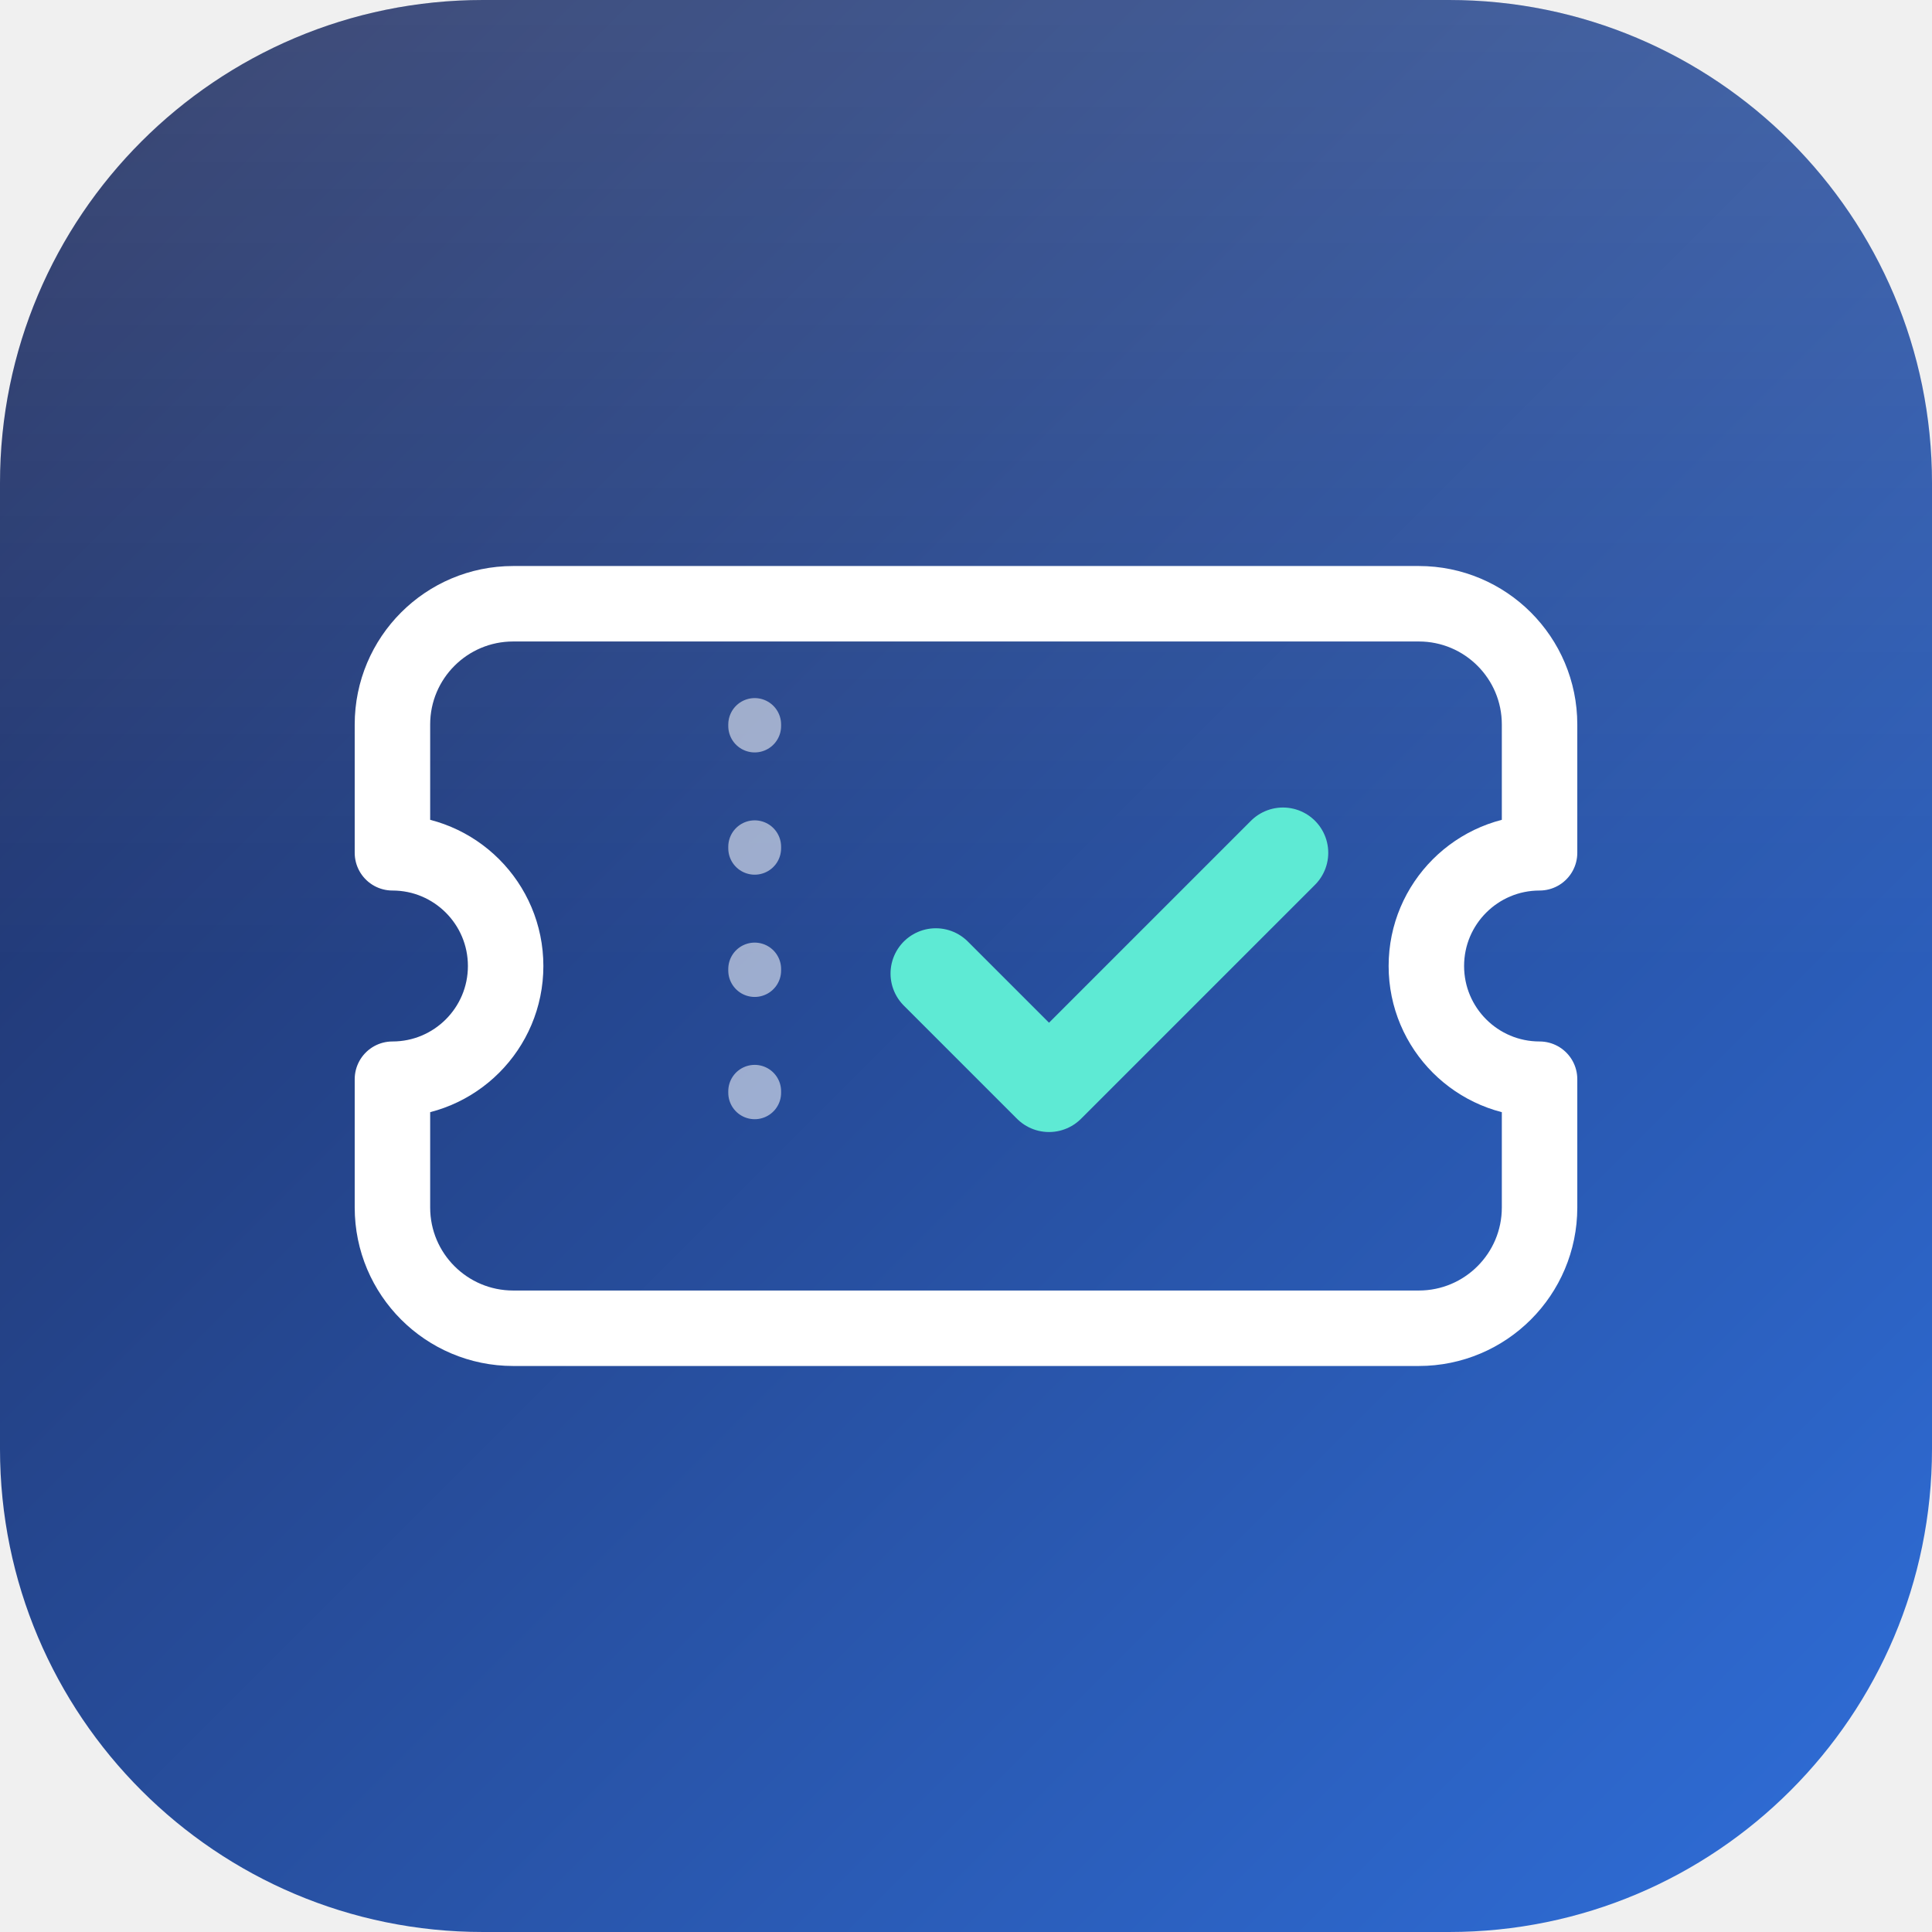
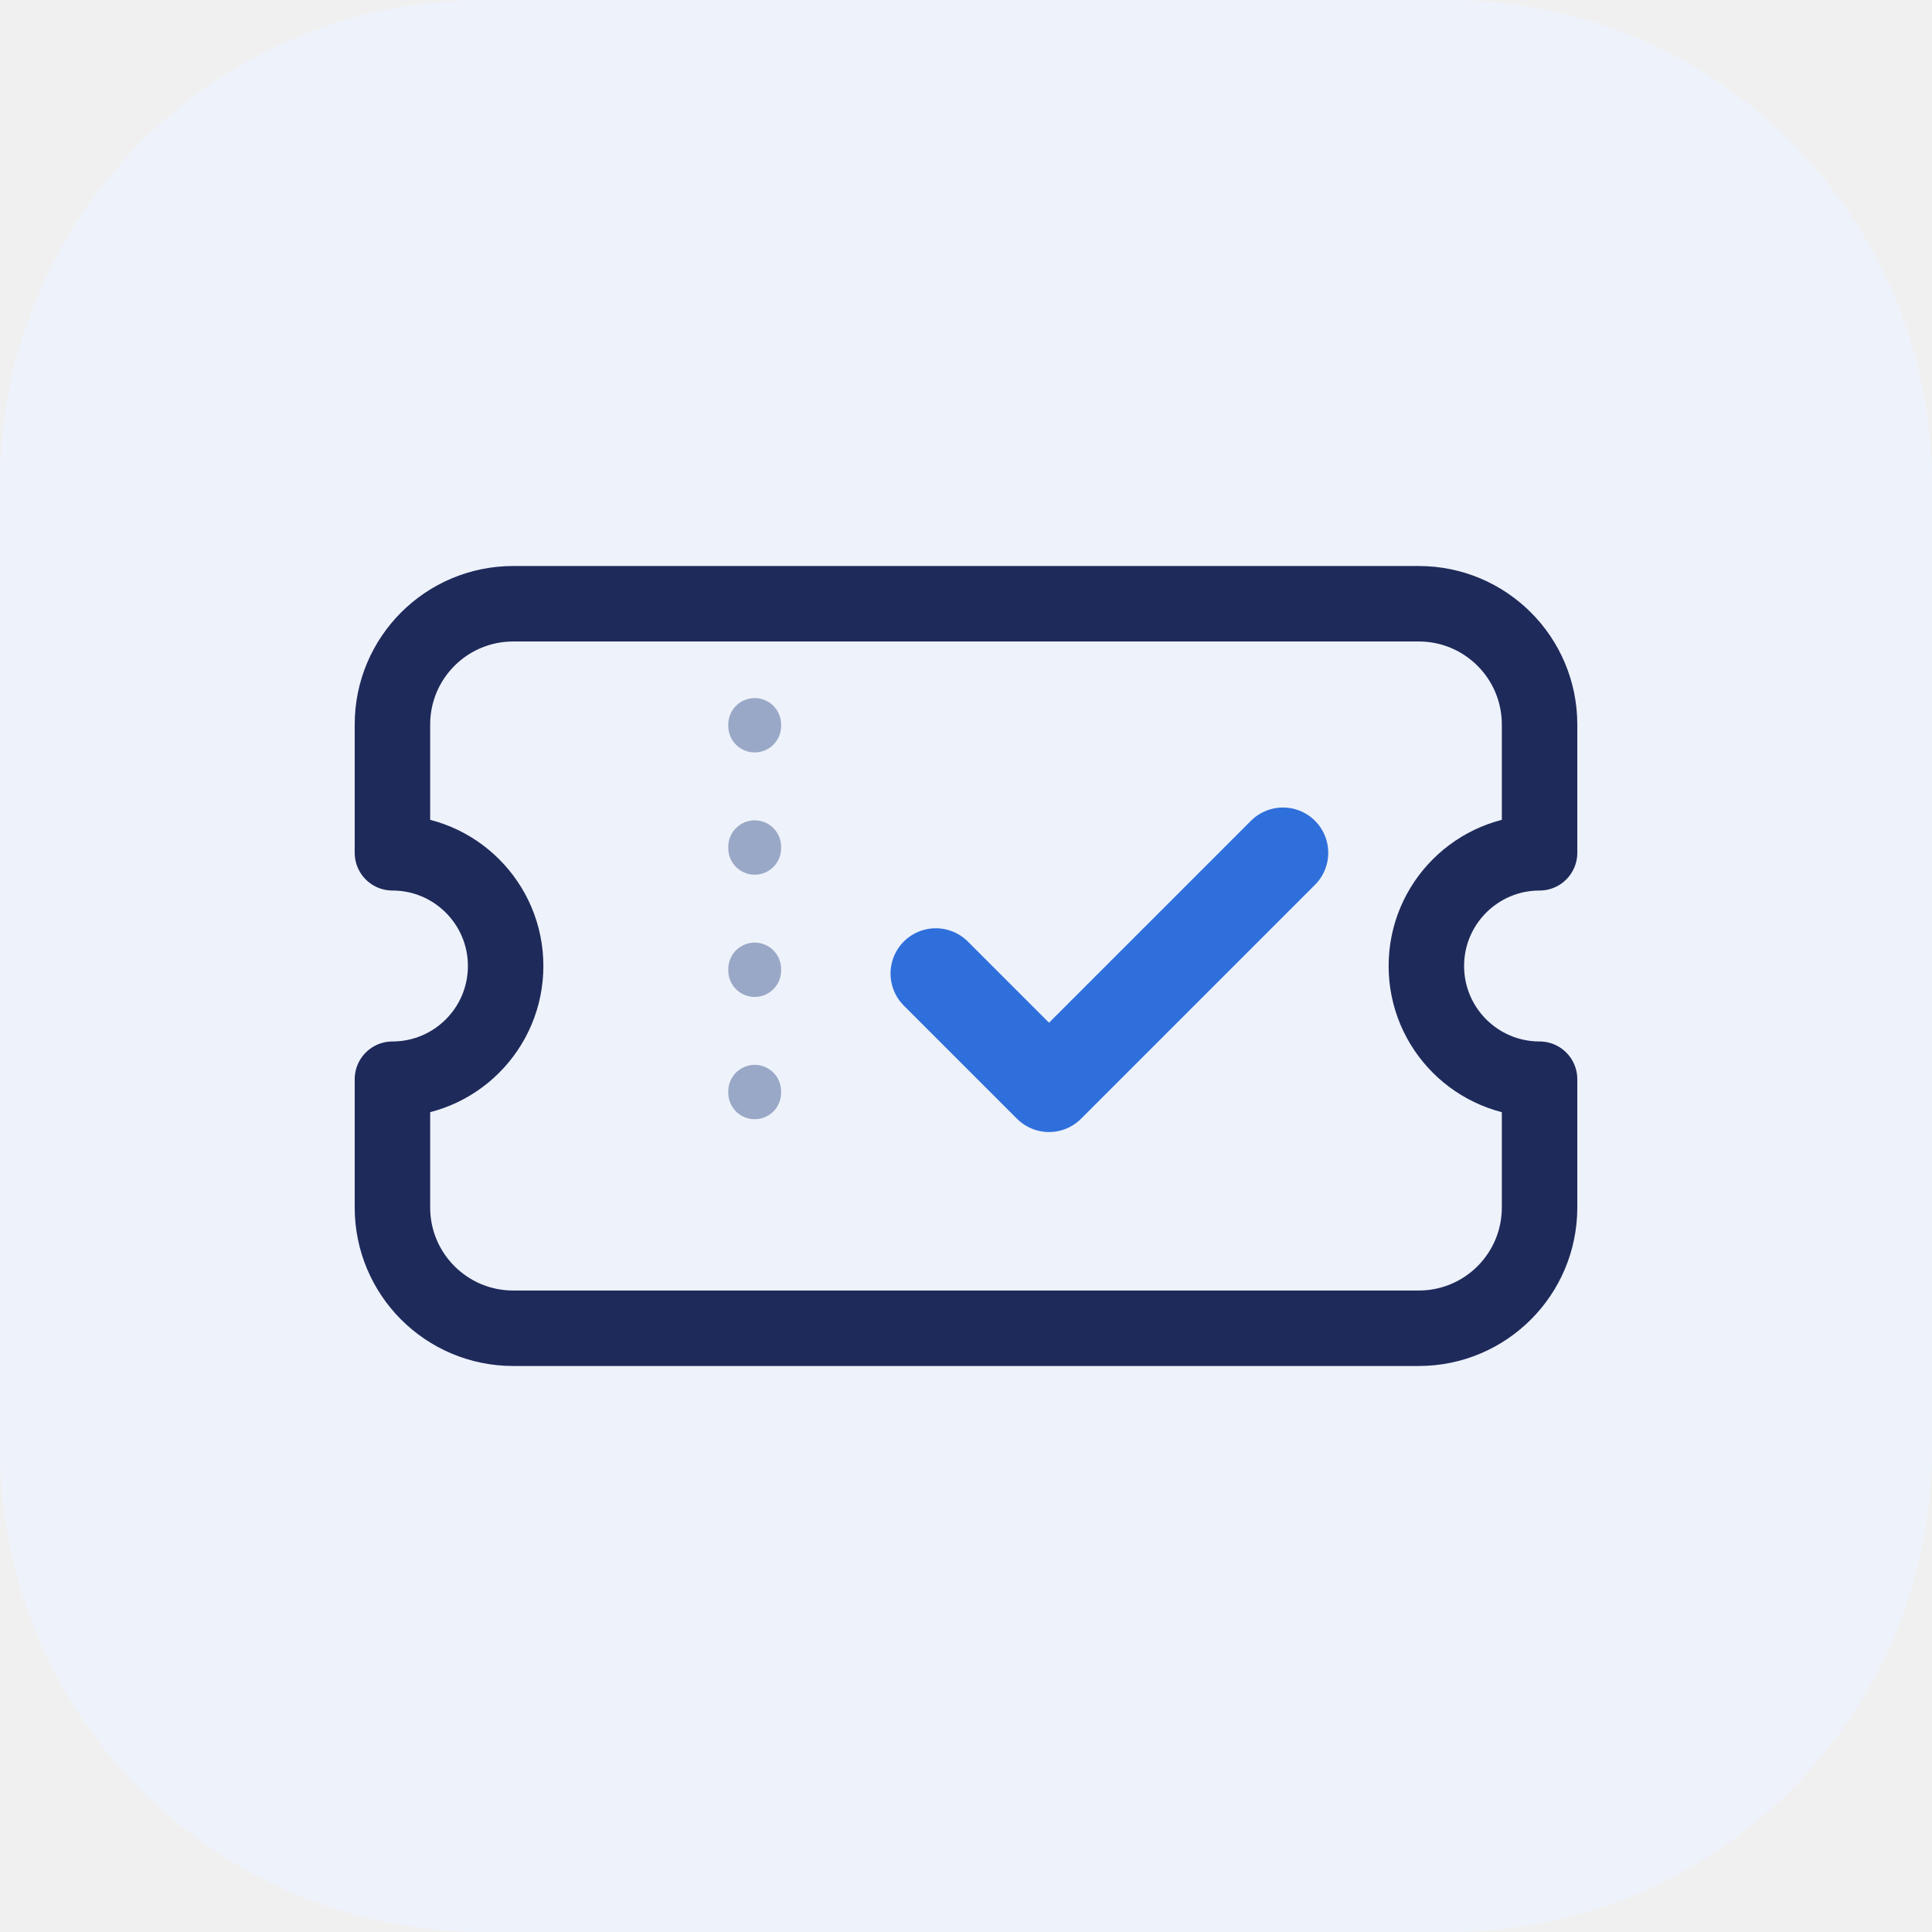
<svg xmlns="http://www.w3.org/2000/svg" viewBox="0 0 128 128" width="128" height="128" role="img" aria-label="TicketDesk">
-   <defs>
-     <linearGradient id="bg" x1="0" y1="0" x2="1" y2="1">
-       <stop offset="0" stop-color="#1E2A5A" />
-       <stop offset="1" stop-color="#2F6FDB" />
-     </linearGradient>
-     <linearGradient id="shine" x1="0" y1="0" x2="0" y2="1">
-       <stop offset="0" stop-color="#FFFFFF" stop-opacity=".14" />
-       <stop offset=".5" stop-color="#FFFFFF" stop-opacity="0" />
-     </linearGradient>
-   </defs>
-   <rect width="128" height="128" rx="32" fill="url(#bg)" />
-   <rect width="128" height="128" rx="32" fill="url(#shine)" />
-   <path d="M34 40h60a8 8 0 0 1 8 8v8.5a7.5 7.5 0 0 0 0 15V80a8 8 0 0 1-8 8H34a8 8 0 0 1-8-8v-8.5a7.5 7.5 0 0 0 0-15V48a8 8 0 0 1 8-8z" fill="none" stroke="#FFFFFF" stroke-width="5" stroke-linejoin="round" />
-   <path d="M50 48v32" stroke="#FFFFFF" stroke-opacity=".55" stroke-width="3.5" stroke-linecap="round" stroke-dasharray="0.1 8" />
-   <path d="M62 64.5l7.5 7.5L85 56.5" fill="none" stroke="#5EEAD4" stroke-width="6" stroke-linecap="round" stroke-linejoin="round" />
+   <rect width="128" height="128" rx="32" fill="#EEF2FA" />
+   <path d="M34 40h60a8 8 0 0 1 8 8v8.5a7.5 7.5 0 0 0 0 15V80a8 8 0 0 1-8 8H34a8 8 0 0 1-8-8v-8.5a7.5 7.5 0 0 0 0-15V48a8 8 0 0 1 8-8z" fill="none" stroke="#1E2A5A" stroke-width="5" stroke-linejoin="round" />
+   <path d="M50 48v32" stroke="#9AA8C7" stroke-width="3.5" stroke-linecap="round" stroke-dasharray="0.1 8" />
+   <path d="M62 64.5l7.5 7.5L85 56.5" fill="none" stroke="#2F6FDB" stroke-width="6" stroke-linecap="round" stroke-linejoin="round" />
</svg>
